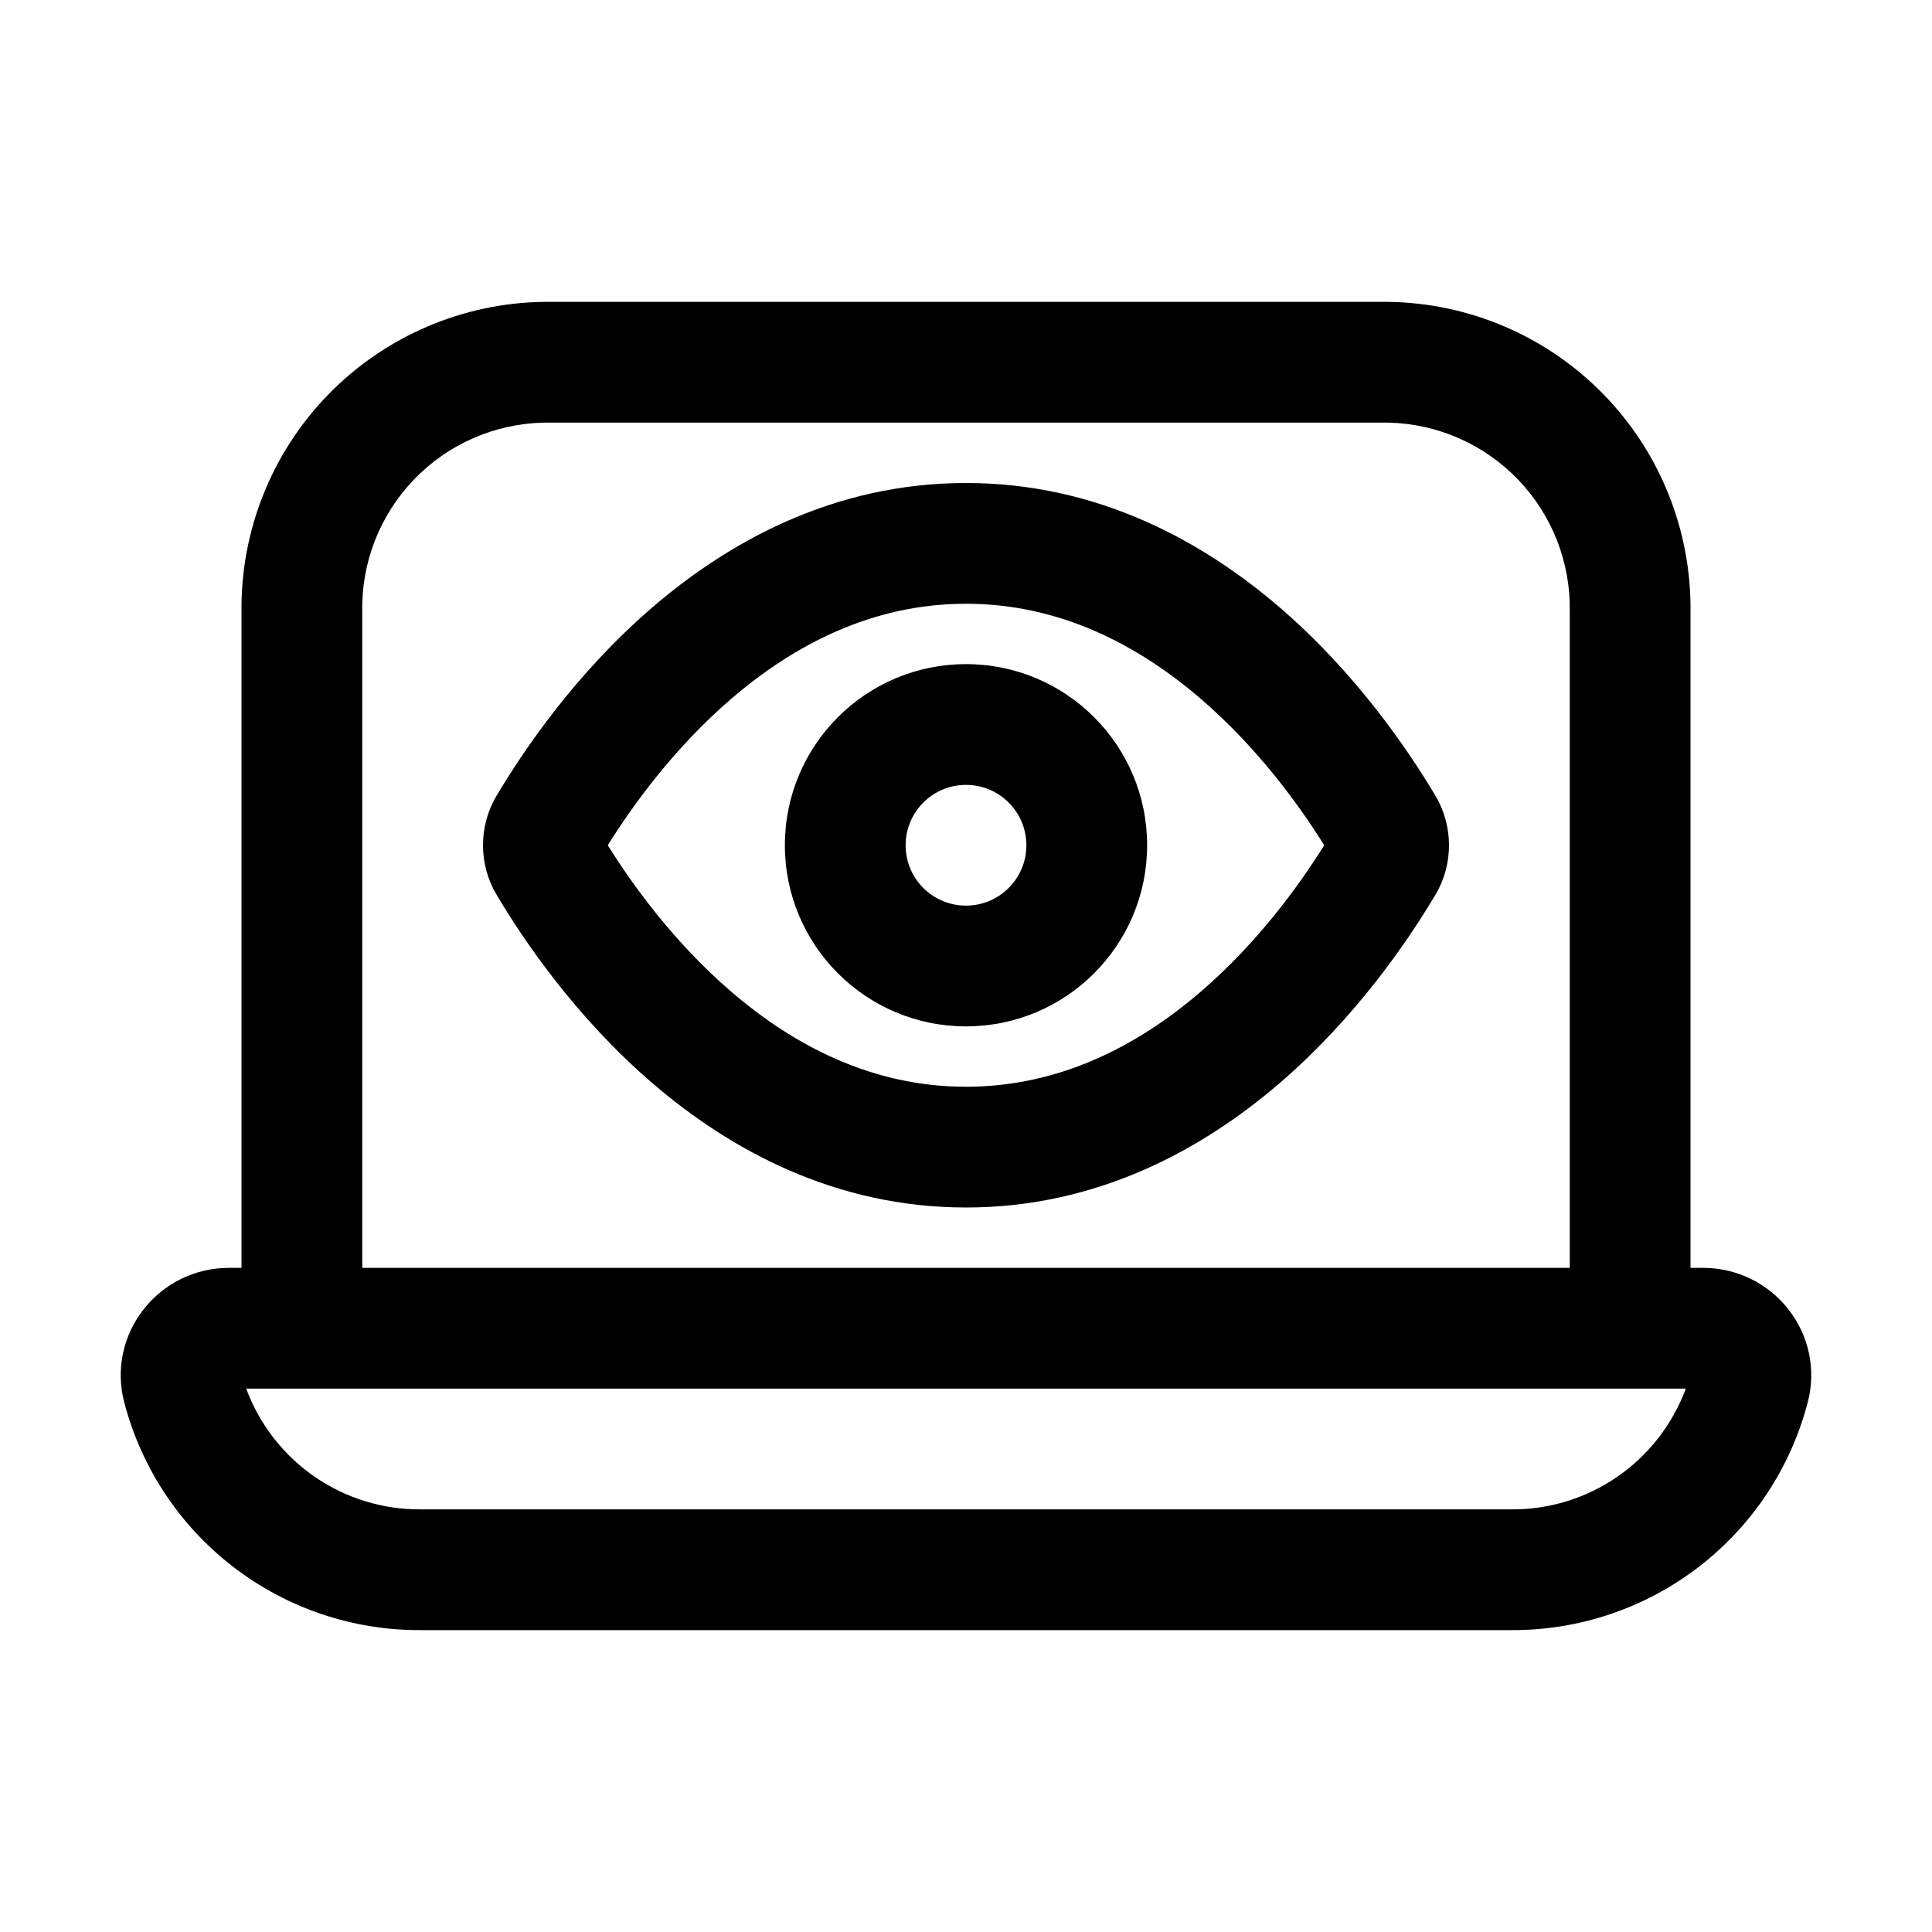
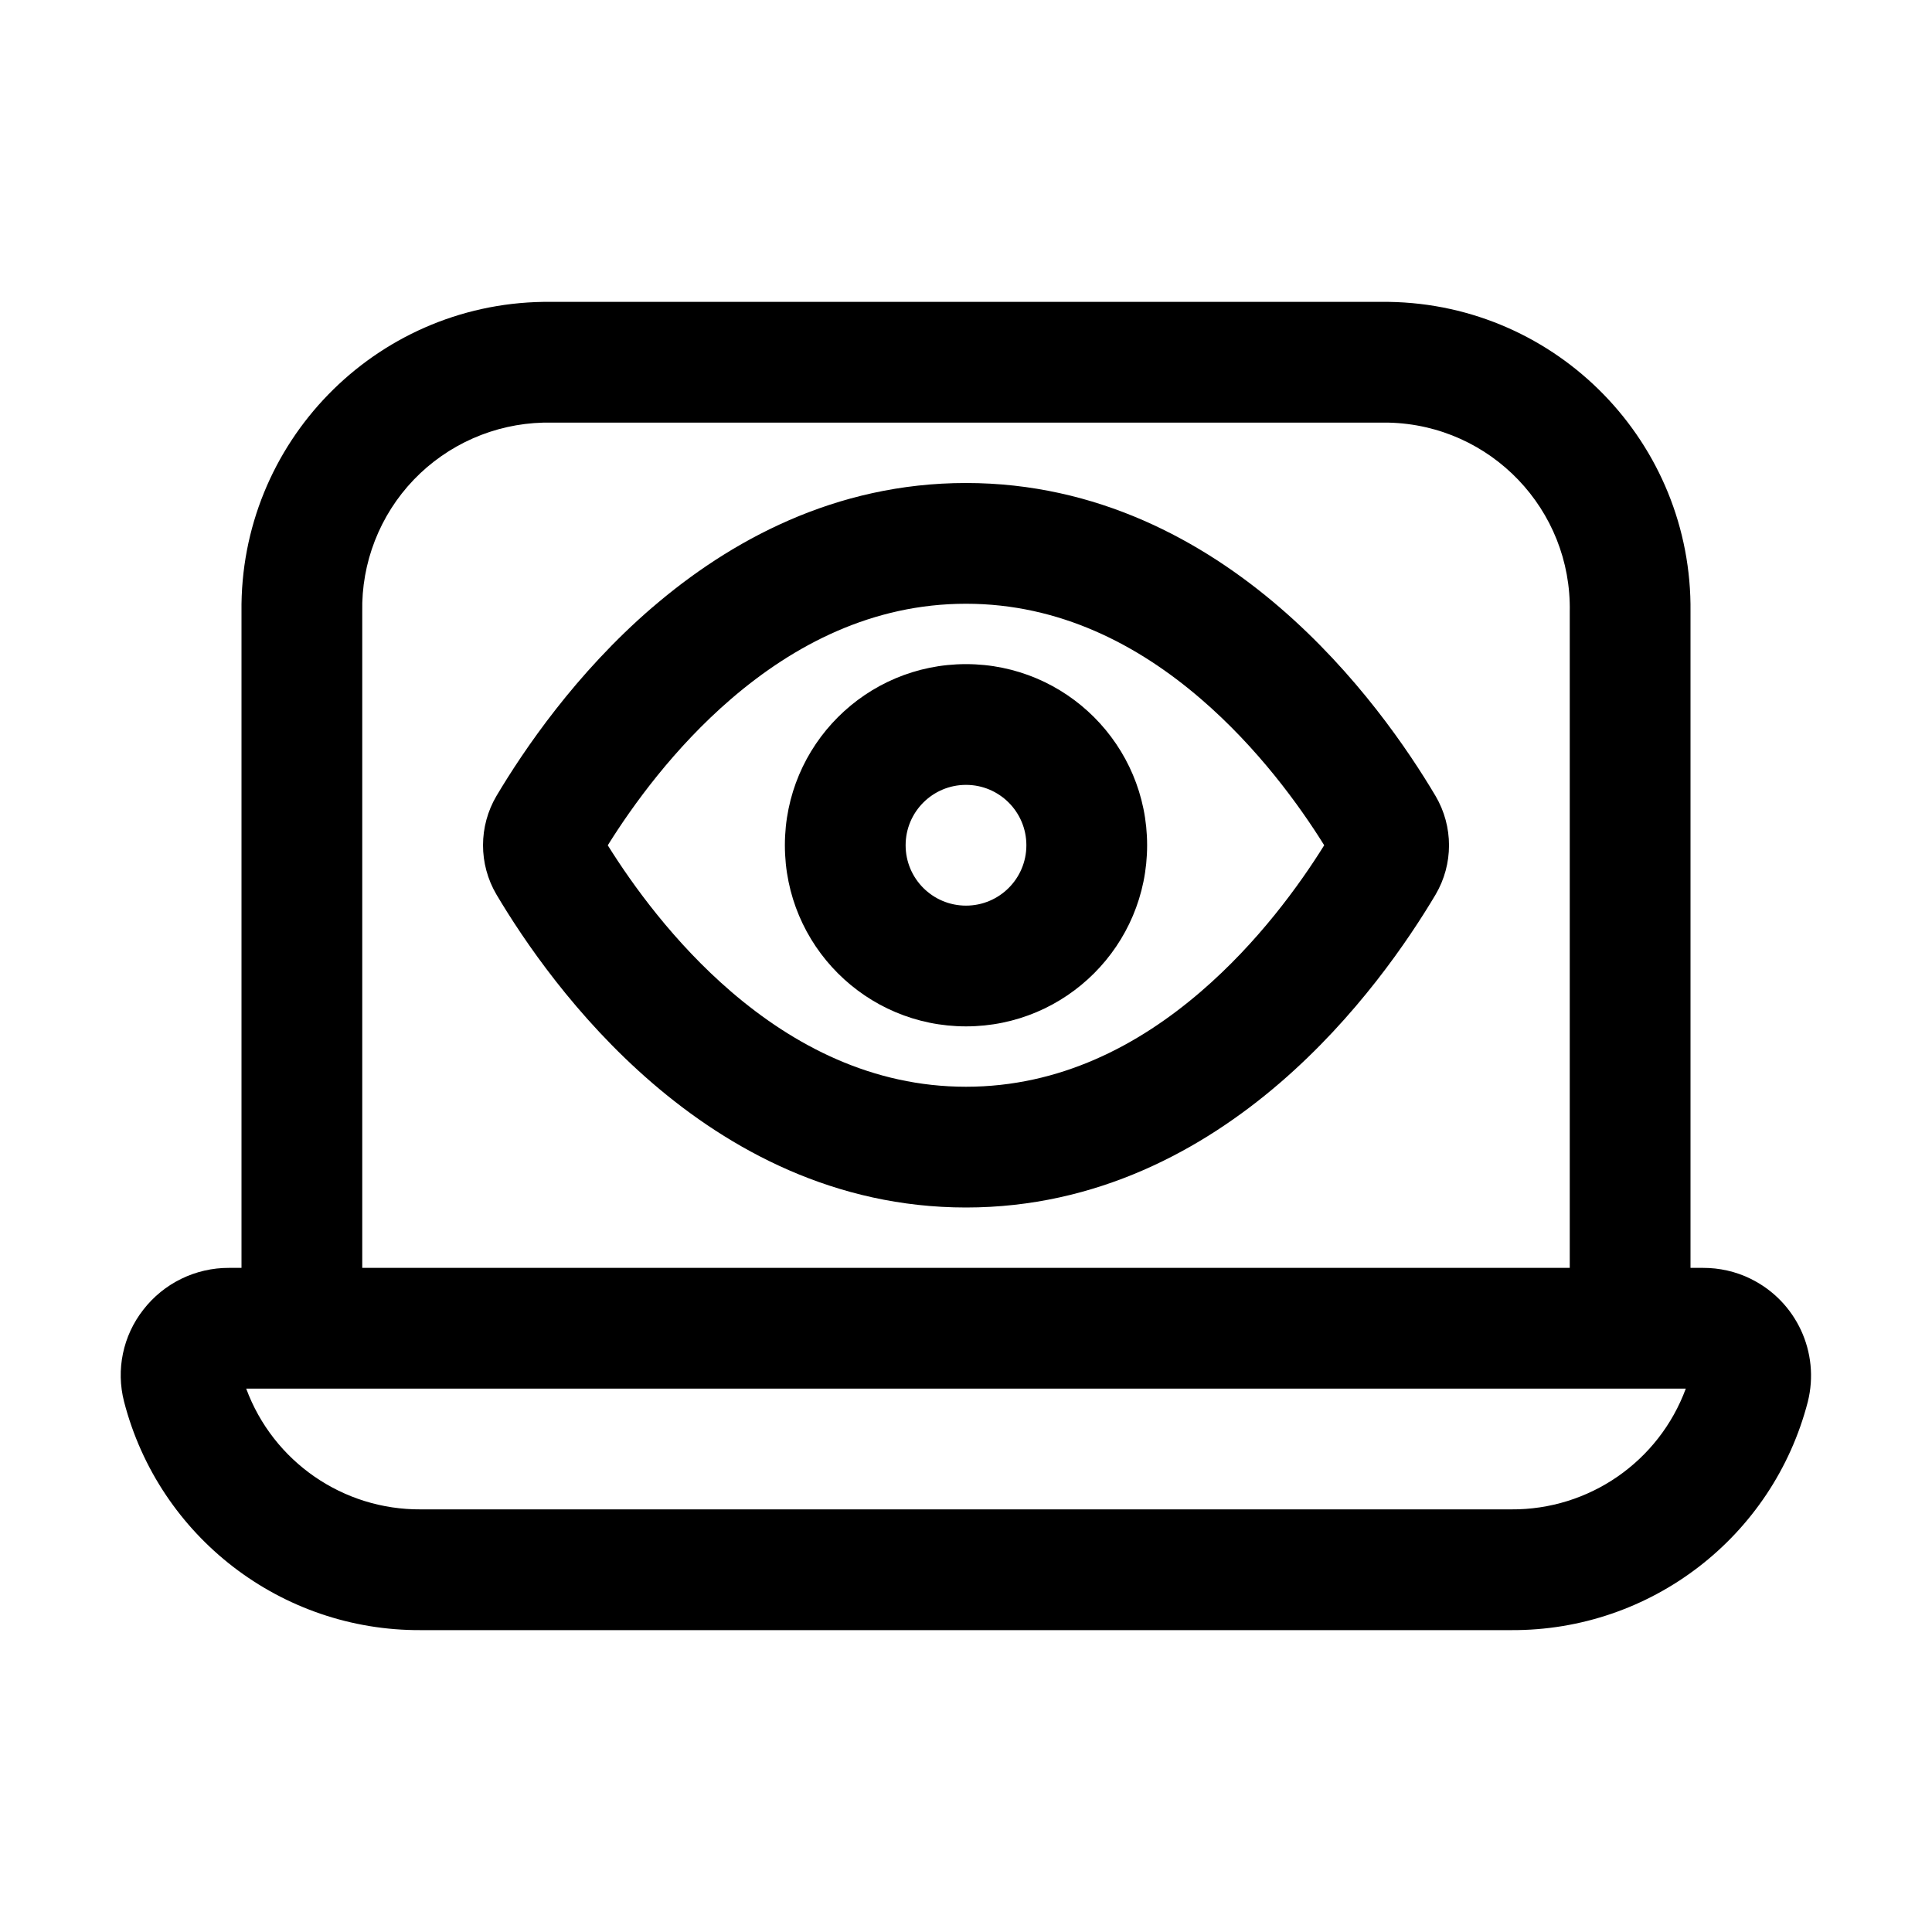
<svg xmlns="http://www.w3.org/2000/svg" width="32" height="32" viewBox="0 0 32 32">
-   <path d="M16 17C17.657 17 19 15.657 19 14C19 12.343 17.657 11 16 11C14.343 11 13 12.343 13 14C13 15.657 14.343 17 16 17ZM16 15C15.448 15 15 14.552 15 14C15 13.448 15.448 13 16 13C16.552 13 17 13.448 17 14C17 14.552 16.552 15 16 15Z M10.805 10.06C12.082 8.962 13.824 8 16 8C18.176 8 19.918 8.962 21.195 10.06C22.466 11.154 23.329 12.428 23.778 13.185C24.074 13.682 24.074 14.32 23.777 14.817C23.328 15.573 22.466 16.846 21.195 17.94C19.918 19.038 18.176 20 16 20C13.824 20 12.082 19.038 10.805 17.94C9.534 16.846 8.671 15.572 8.222 14.815C7.926 14.318 7.926 13.68 8.223 13.183C8.672 12.427 9.534 11.154 10.805 10.06ZM10.067 14C10.478 14.66 11.167 15.613 12.11 16.424C13.151 17.32 14.449 18 16 18C17.551 18 18.849 17.32 19.89 16.424C20.833 15.613 21.521 14.66 21.933 14C21.521 13.34 20.833 12.387 19.89 11.576C18.849 10.68 17.551 10 16 10C14.449 10 13.151 10.68 12.11 11.576C11.167 12.387 10.478 13.34 10.067 14Z M28.997 21.181C29.244 21.302 29.459 21.477 29.627 21.694C29.793 21.907 29.908 22.155 29.963 22.419C30.018 22.683 30.012 22.956 29.944 23.218C29.663 24.305 29.027 25.268 28.136 25.953C27.246 26.638 26.153 27.006 25.029 27H6.971C5.847 27.006 4.753 26.638 3.863 25.952C2.972 25.267 2.336 24.304 2.055 23.216C1.988 22.955 1.981 22.682 2.037 22.418C2.092 22.154 2.207 21.907 2.373 21.694C2.541 21.477 2.756 21.302 3.003 21.181C3.249 21.061 3.52 20.999 3.795 21H4V10.135C3.984 8.791 4.501 7.496 5.438 6.534C6.376 5.571 7.657 5.02 9 5H23C24.343 5.02 25.624 5.571 26.561 6.534C27.499 7.496 28.016 8.791 28 10.135V21H28.205C28.48 20.999 28.75 21.061 28.997 21.181ZM6.852 7.947C6.29 8.535 5.983 9.322 6 10.135V21H26V10.135C26.017 9.322 25.71 8.535 25.148 7.947C24.585 7.36 23.813 7.019 23 7H9C8.187 7.019 7.414 7.36 6.852 7.947ZM6.971 25H25.029C25.659 25.005 26.274 24.815 26.792 24.457C27.309 24.099 27.704 23.59 27.922 23H4.078C4.296 23.59 4.691 24.099 5.208 24.457C5.726 24.815 6.341 25.005 6.971 25Z" />
+   <path d="M16 17a3 3 0 1 0 0-6 3 3 0 0 0 0 6Zm0-2a1 1 0 1 1 0-2 1 1 0 0 1 0 2Zm-5.194-4.94C12.082 8.962 13.825 8 16 8c2.176 0 3.919.962 5.195 2.06 1.272 1.094 2.134 2.368 2.583 3.125a1.61 1.61 0 0 1 0 1.632c-.45.756-1.312 2.03-2.583 3.123C19.919 19.038 18.175 20 16 20c-2.175 0-3.918-.962-5.194-2.06-1.272-1.094-2.135-2.368-2.584-3.125a1.61 1.61 0 0 1 .001-1.632c.45-.756 1.312-2.03 2.582-3.123ZM10.066 14c.412.66 1.1 1.613 2.043 2.424C13.152 17.32 14.45 18 16 18c1.552 0 2.849-.68 3.89-1.576.943-.811 1.632-1.764 2.043-2.424-.411-.66-1.1-1.613-2.043-2.424C18.85 10.68 17.552 10 16 10c-1.551 0-2.848.68-3.89 1.576-.943.811-1.631 1.764-2.043 2.424Zm18.93 7.181a1.786 1.786 0 0 1 .947 2.037A5.046 5.046 0 0 1 25.03 27H6.971a5.048 5.048 0 0 1-4.916-3.784 1.758 1.758 0 0 1 .318-1.522A1.787 1.787 0 0 1 3.795 21H4V10.135A5.074 5.074 0 0 1 9 5h14a5.074 5.074 0 0 1 5 5.135V21h.205c.275-.001.546.06.792.181ZM6.852 7.947A3.073 3.073 0 0 0 6 10.135V21h20V10.135A3.073 3.073 0 0 0 23 7H9c-.813.02-1.585.36-2.148.947ZM6.971 25h18.058a3.059 3.059 0 0 0 2.893-2H4.078a3.06 3.06 0 0 0 2.893 2Z" />
</svg>
